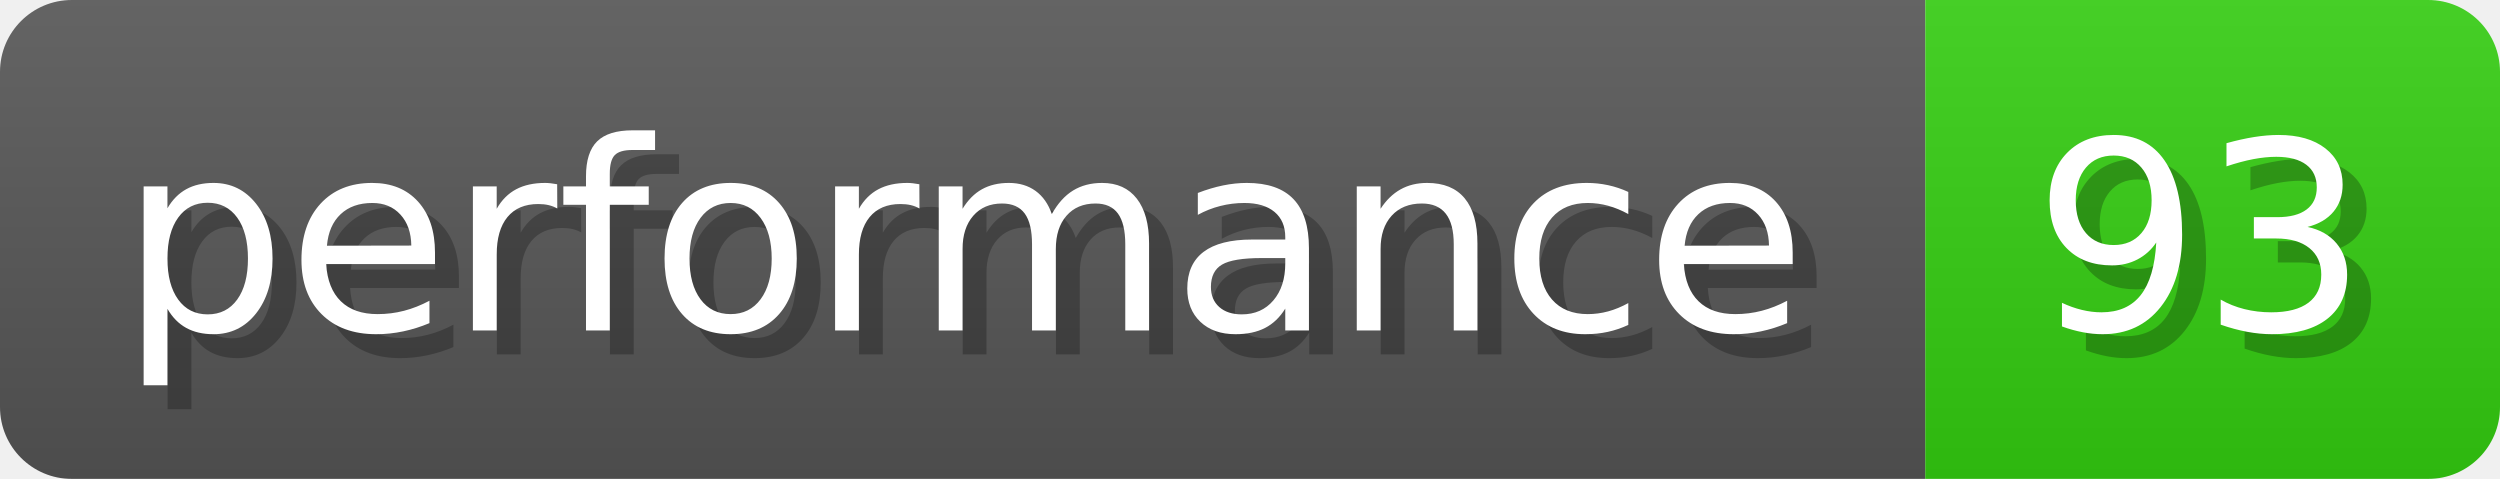
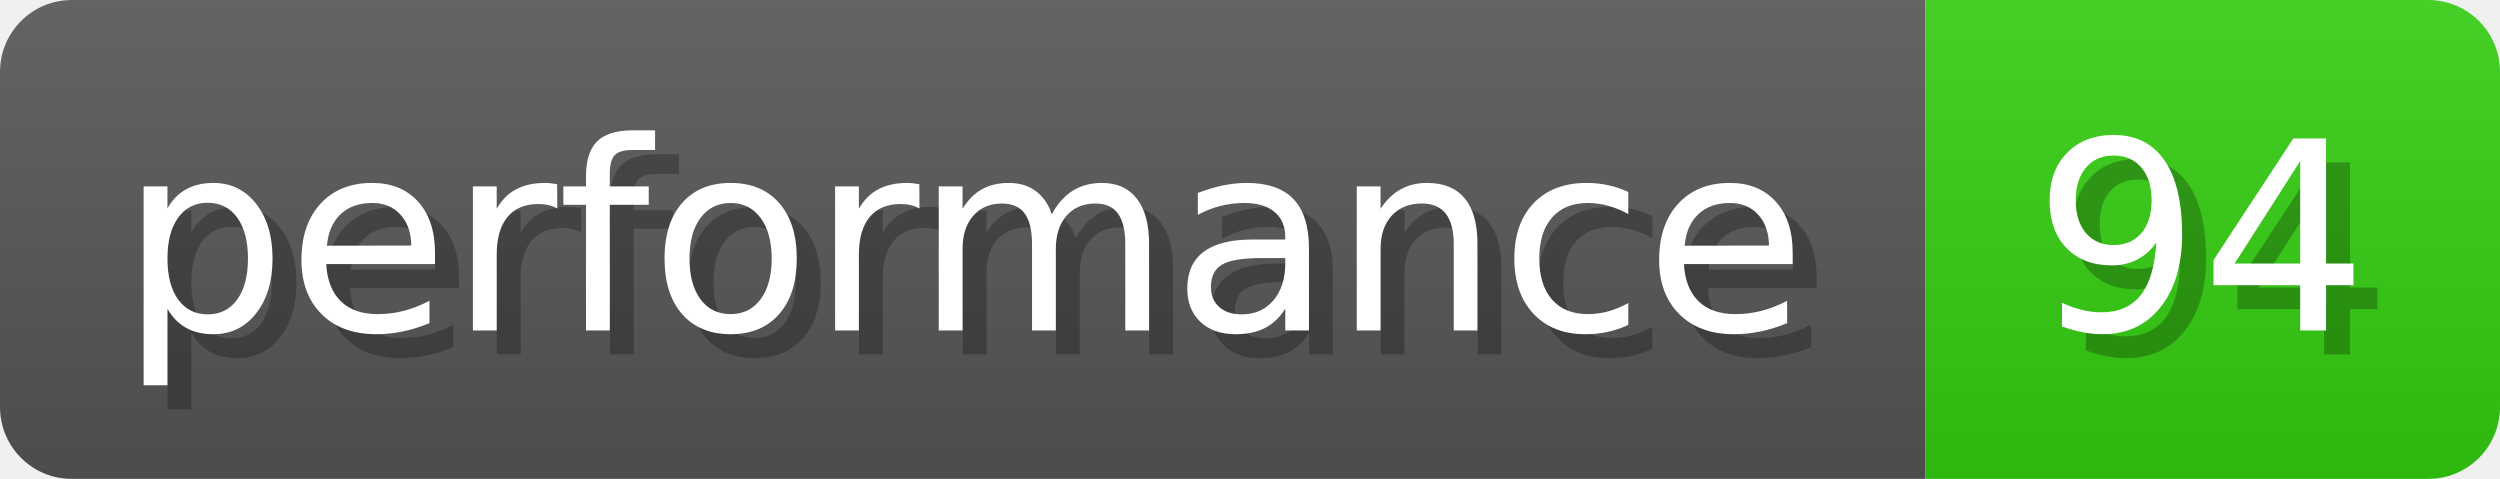
- <svg xmlns="http://www.w3.org/2000/svg" width="104.4" height="20" viewBox="0 0 1044 200" role="img" aria-label="performance: 93">
+ <svg xmlns="http://www.w3.org/2000/svg" width="104.4" height="20" viewBox="0 0 1044 200" role="img" aria-label="performance: 94">
  <linearGradient id="a" x2="0" y2="100%">
    <stop offset="0" stop-opacity=".1" stop-color="#EEE" />
    <stop offset="1" stop-opacity=".1" />
  </linearGradient>
  <mask id="m">
    <rect width="1044" height="200" rx="30" fill="#FFF" />
  </mask>
  <g mask="url(#m)">
    <rect width="804" height="200" fill="#555" />
    <rect width="240" height="200" fill="#3C1" x="804" />
    <rect width="1044" height="200" fill="url(#a)" />
  </g>
  <g aria-hidden="true" fill="#fff" text-anchor="start" font-family="Verdana,DejaVu Sans,sans-serif" font-size="110">
    <text x="60" y="148" textLength="704" fill="#000" opacity="0.25">performance</text>
    <text x="50" y="138" textLength="704">performance</text>
-     <text x="859" y="148" textLength="140" fill="#000" opacity="0.25">93</text>
-     <text x="849" y="138" textLength="140">93</text>
+     <text x="859" y="148" textLength="140" fill="#000" opacity="0.25">94</text>
+     <text x="849" y="138" textLength="140">94</text>
  </g>
</svg>
